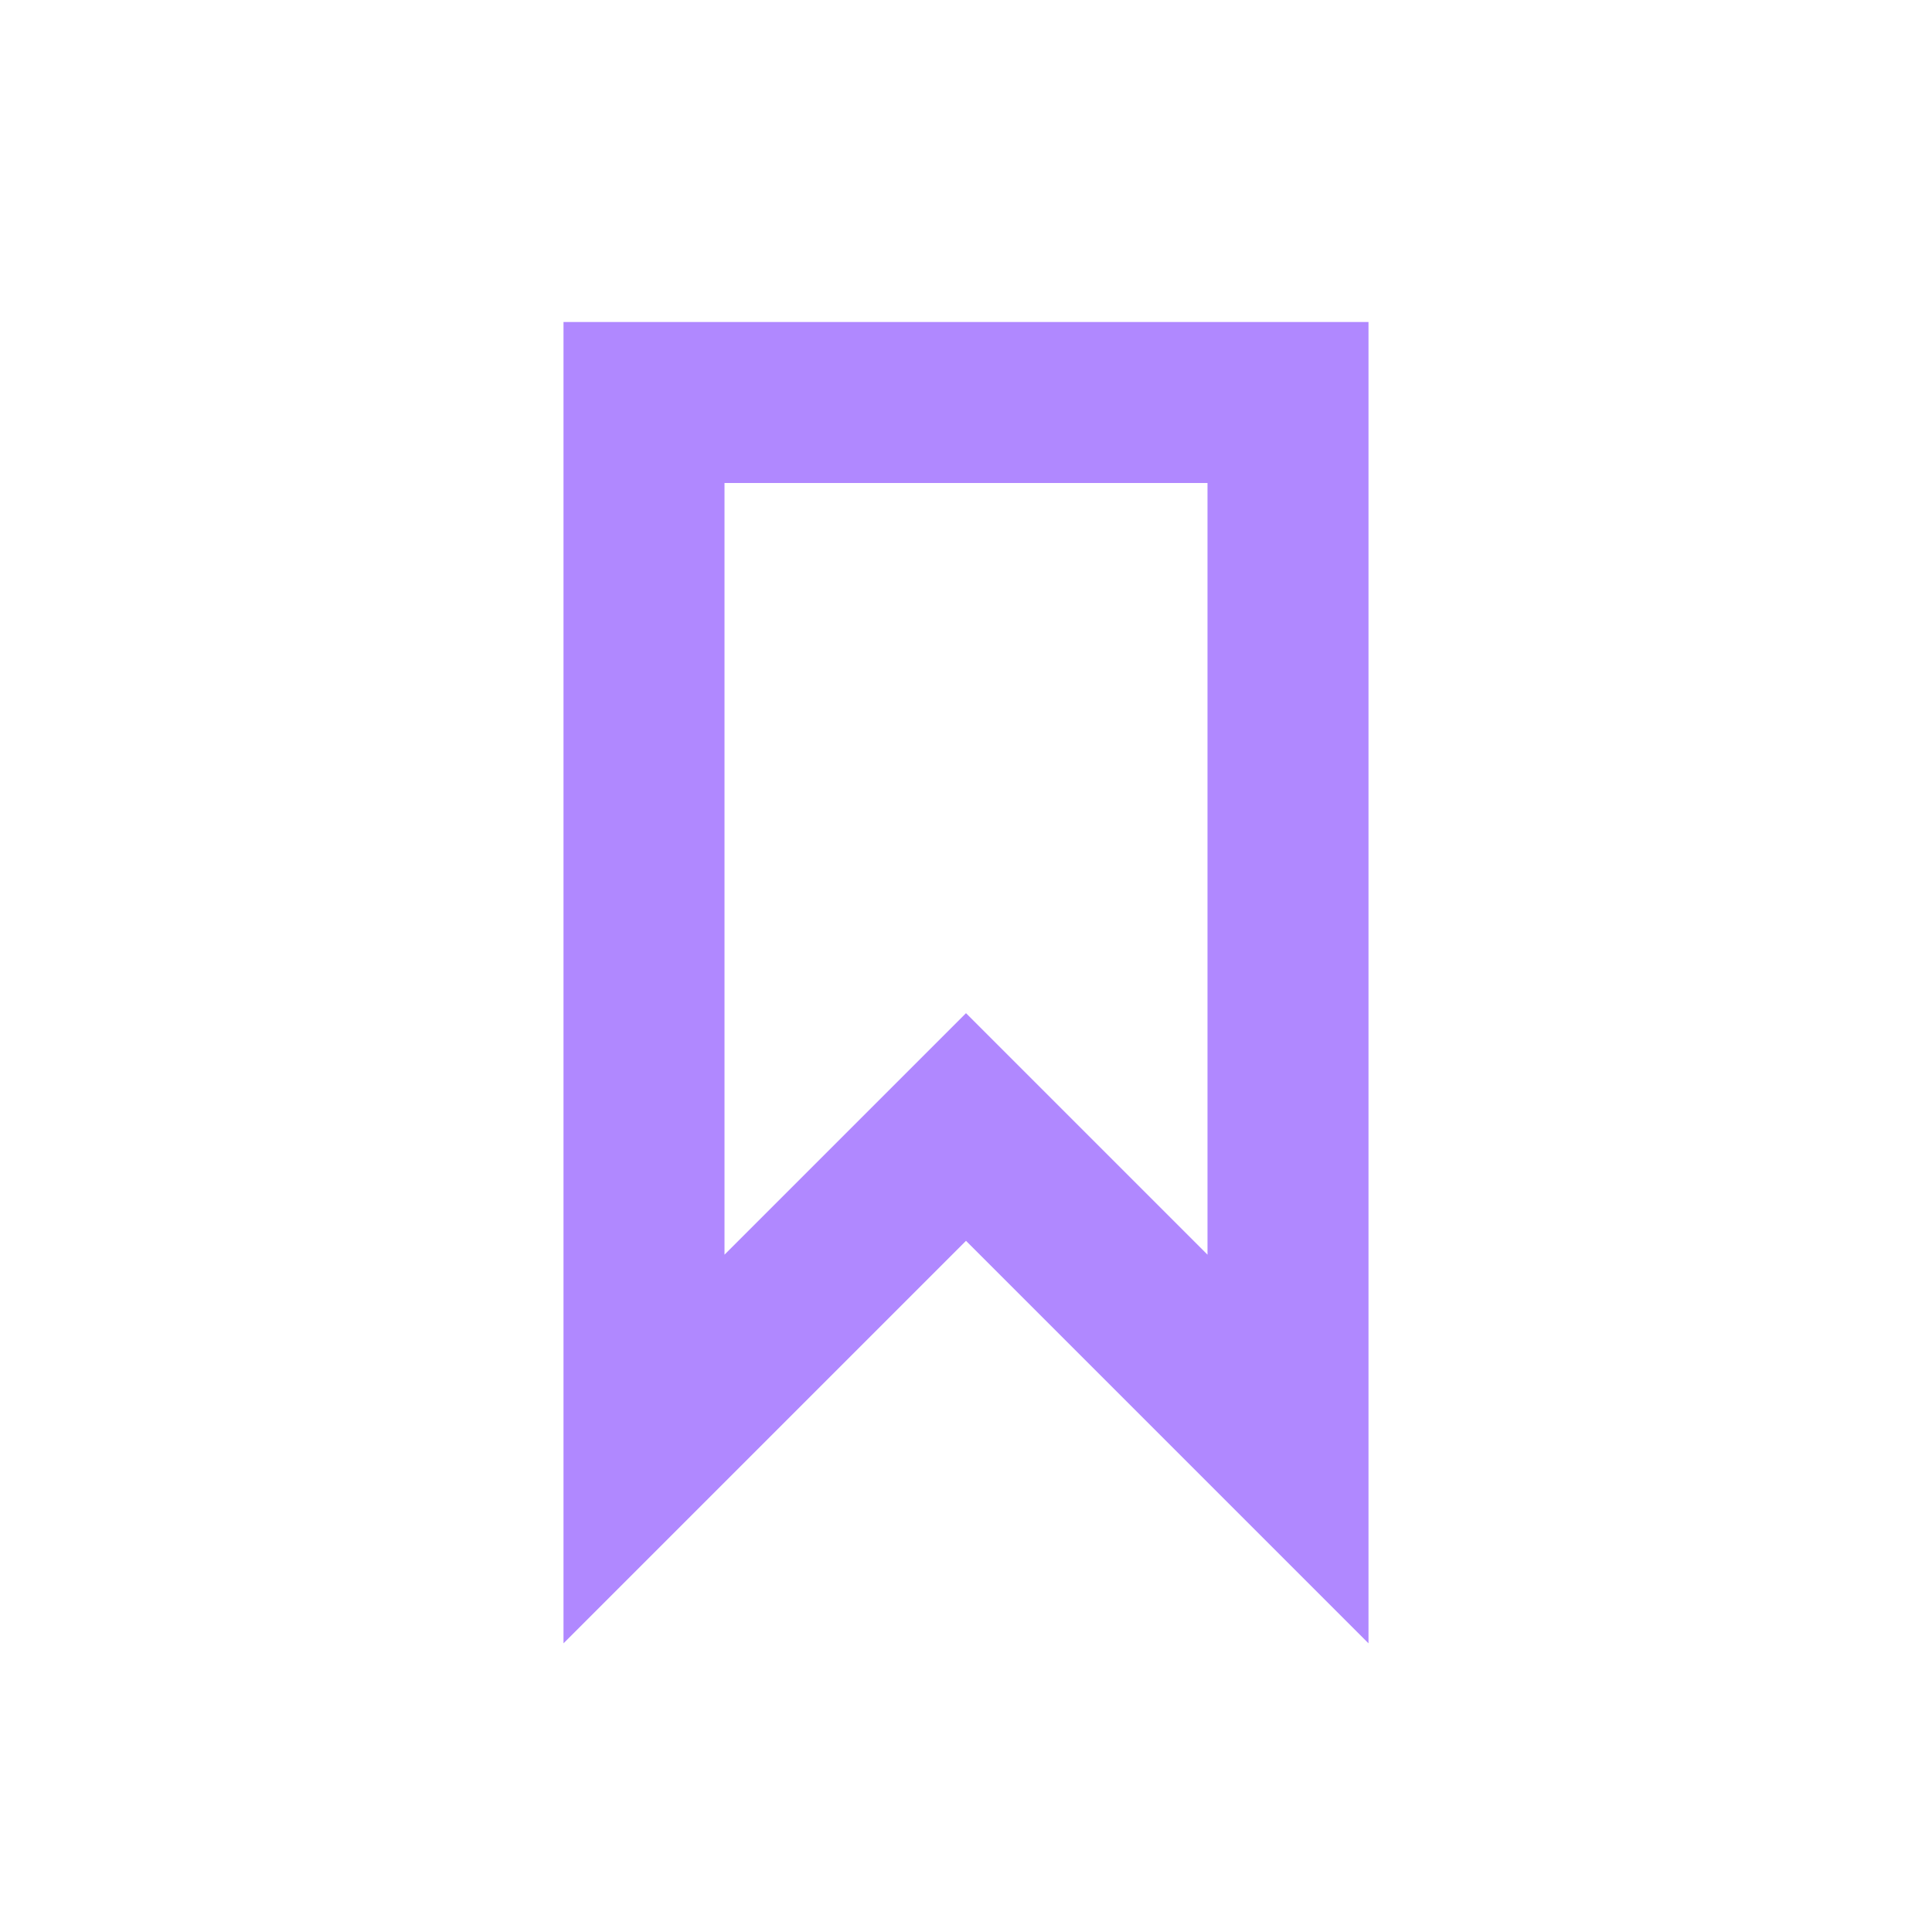
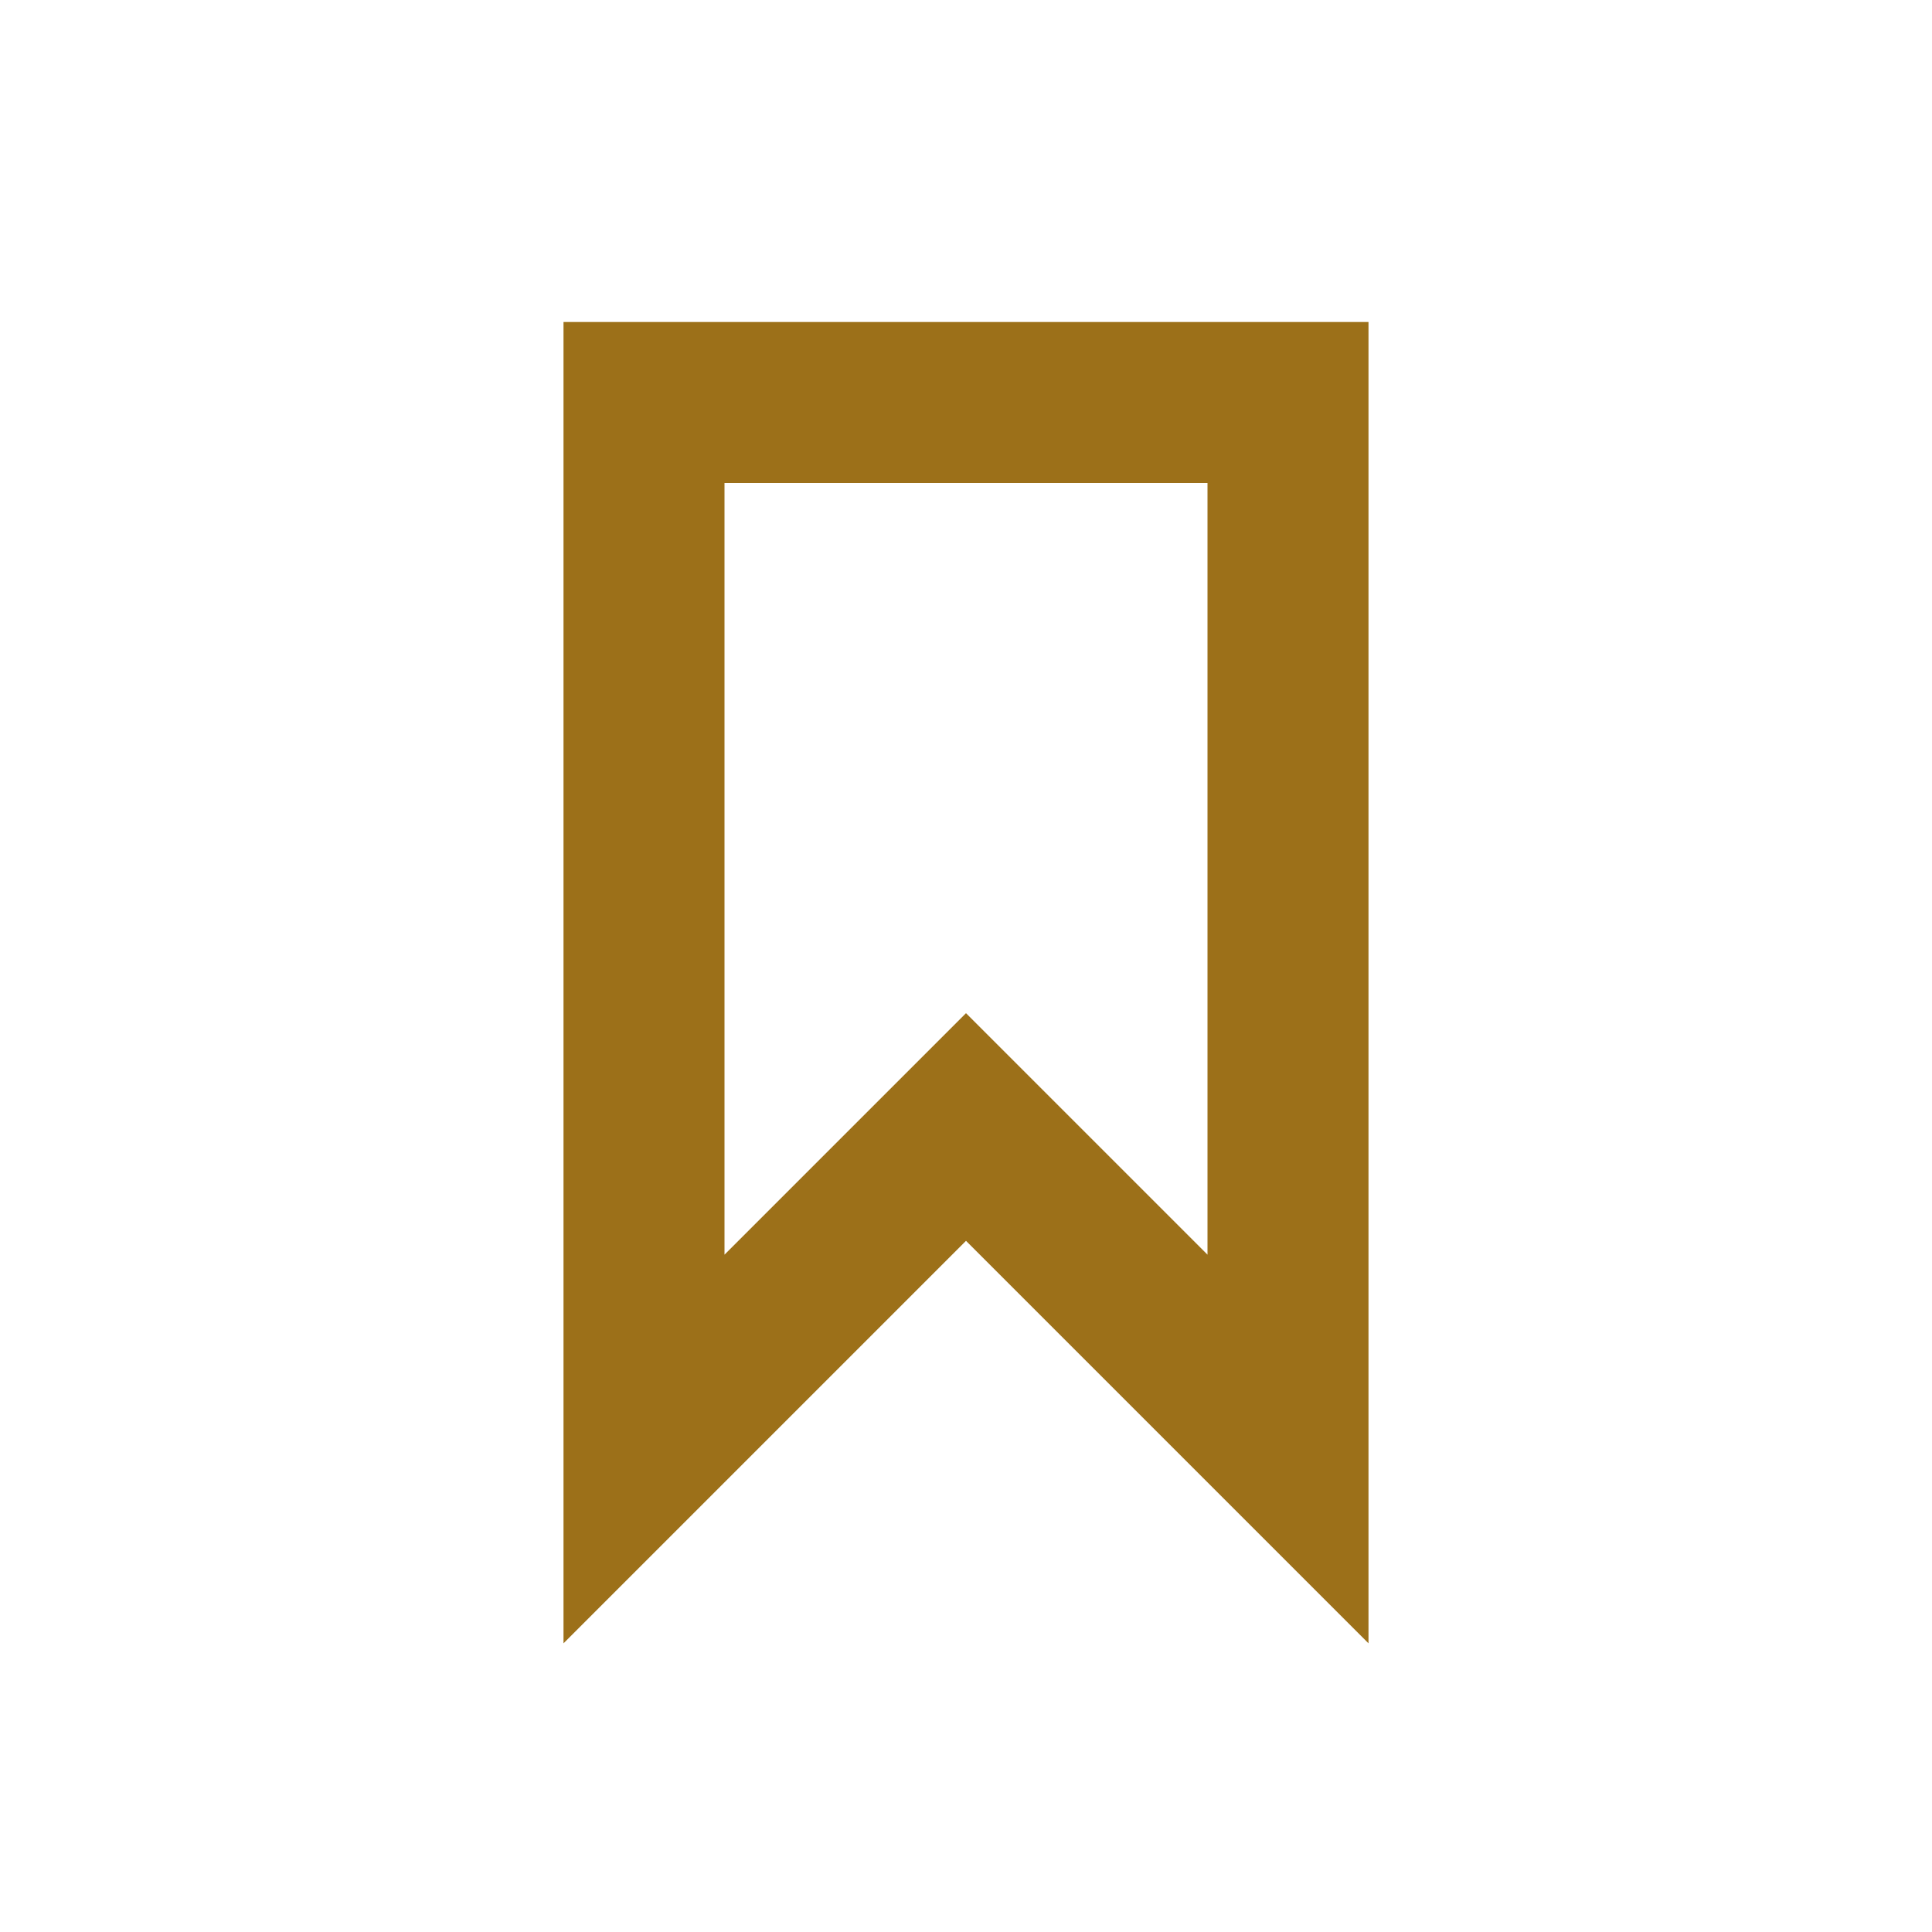
<svg xmlns="http://www.w3.org/2000/svg" width="24px" height="24px" viewBox="0 0 24 24" version="1.1">
  <g id="Artboard" stroke="none" stroke-width="1" fill="none" fill-rule="evenodd">
    <g id="ic-label-liliac" transform="translate(2, 2)">
-       <g id="Group_8996" transform="translate(5, 2)" fill="#B088FF" fill-rule="nonzero">
+       <g id="Group_8996" transform="translate(5, 2)" fill="#9c7019" fill-rule="nonzero">
        <path d="M10,16.414 L5,11.414 L0,16.414 L0,0 L10,0 L10,16.414 Z M5,8.586 L8,11.586 L8,2 L2,2 L2,11.586 L5,8.586 Z" id="Path_18961" />
      </g>
      <polygon id="Rectangle_4641" points="0 0 20 0 20 20 0 20" />
    </g>
  </g>
</svg>
